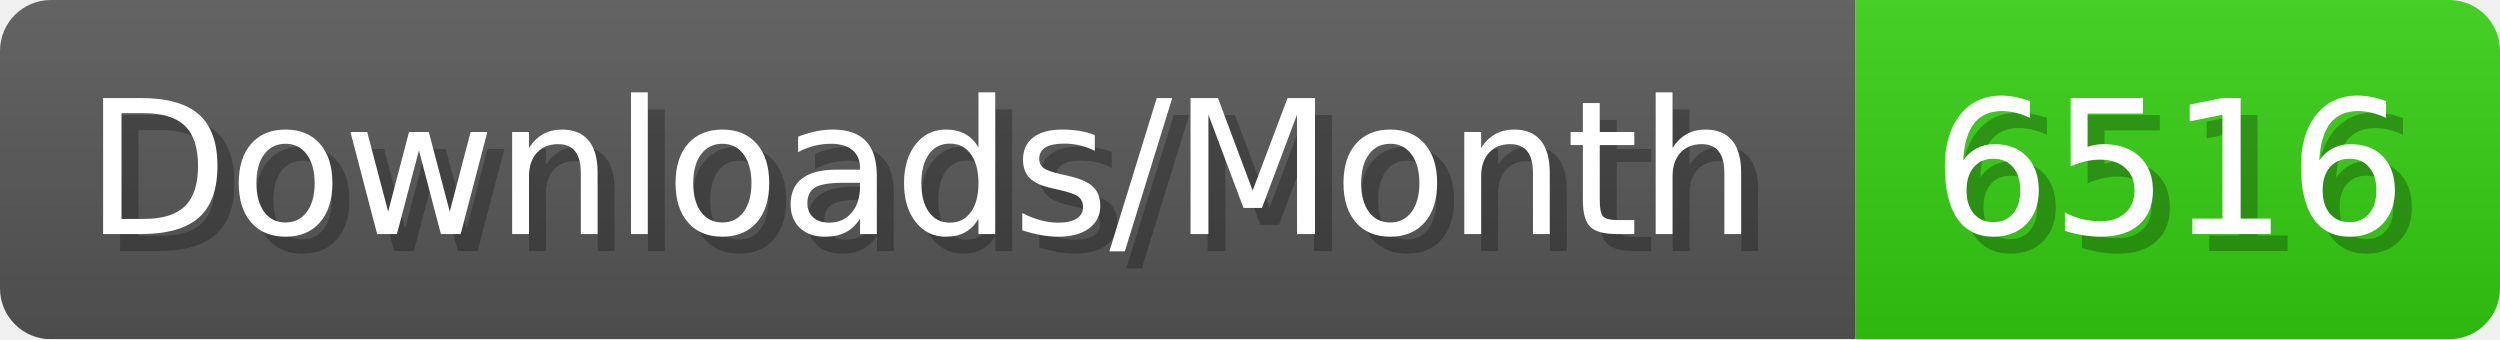
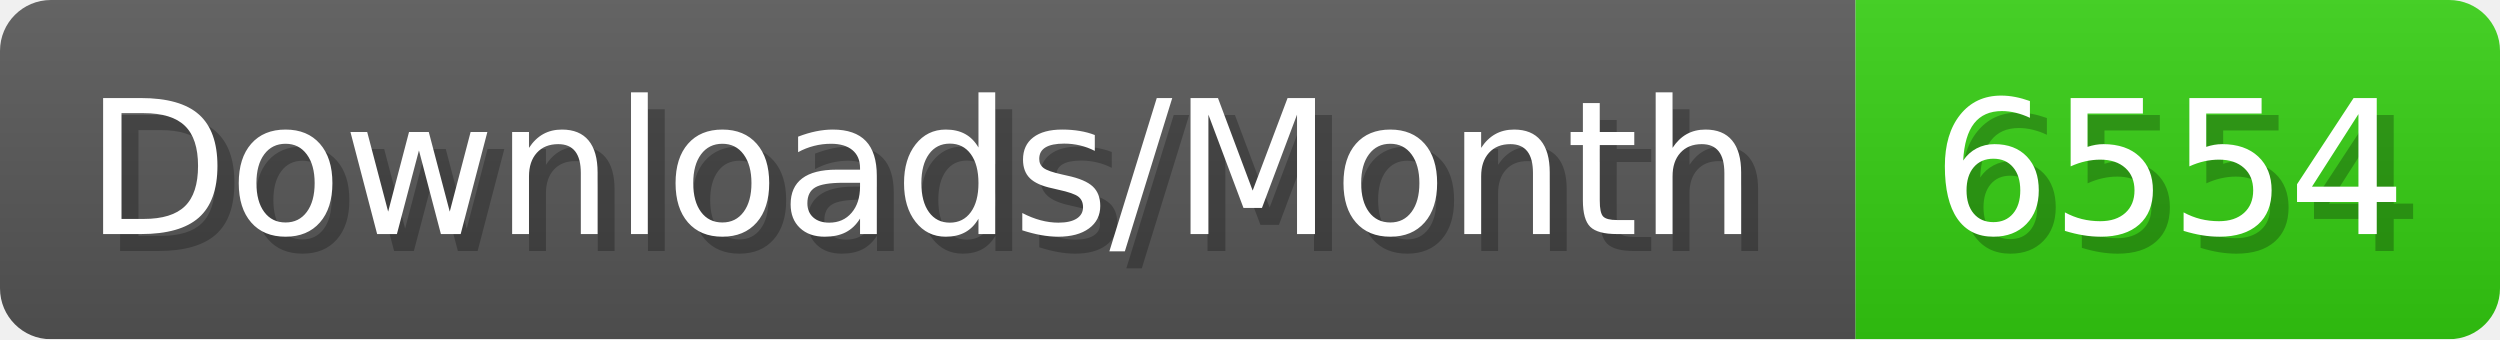
- <svg xmlns="http://www.w3.org/2000/svg" width="147.4" height="20" viewBox="0 0 1474 200" role="img" aria-label="Downloads/Month: 6516">
+ <svg xmlns="http://www.w3.org/2000/svg" width="147.4" height="20" viewBox="0 0 1474 200" role="img" aria-label="Downloads/Month: 6554">
  <linearGradient id="YlXUI" x2="0" y2="100%">
    <stop offset="0" stop-opacity=".1" stop-color="#EEE" />
    <stop offset="1" stop-opacity=".1" />
  </linearGradient>
  <mask id="JHhop">
    <rect width="1474" height="200" rx="30" fill="#FFF" />
  </mask>
  <g mask="url(#JHhop)">
    <rect width="1094" height="200" fill="#555" />
    <rect width="380" height="200" fill="#3C1" x="1094" />
    <rect width="1474" height="200" fill="url(#YlXUI)" />
  </g>
  <g aria-hidden="true" fill="#fff" text-anchor="start" font-family="Verdana,DejaVu Sans,sans-serif" font-size="110">
    <text x="60" y="148" textLength="994" fill="#000" opacity="0.25">Downloads/Month</text>
    <text x="50" y="138" textLength="994">Downloads/Month</text>
-     <text x="1149" y="148" textLength="280" fill="#000" opacity="0.25">6516</text>
-     <text x="1139" y="138" textLength="280">6516</text>
+     <text x="1149" y="148" textLength="280" fill="#000" opacity="0.25">6554</text>
+     <text x="1139" y="138" textLength="280">6554</text>
  </g>
</svg>
